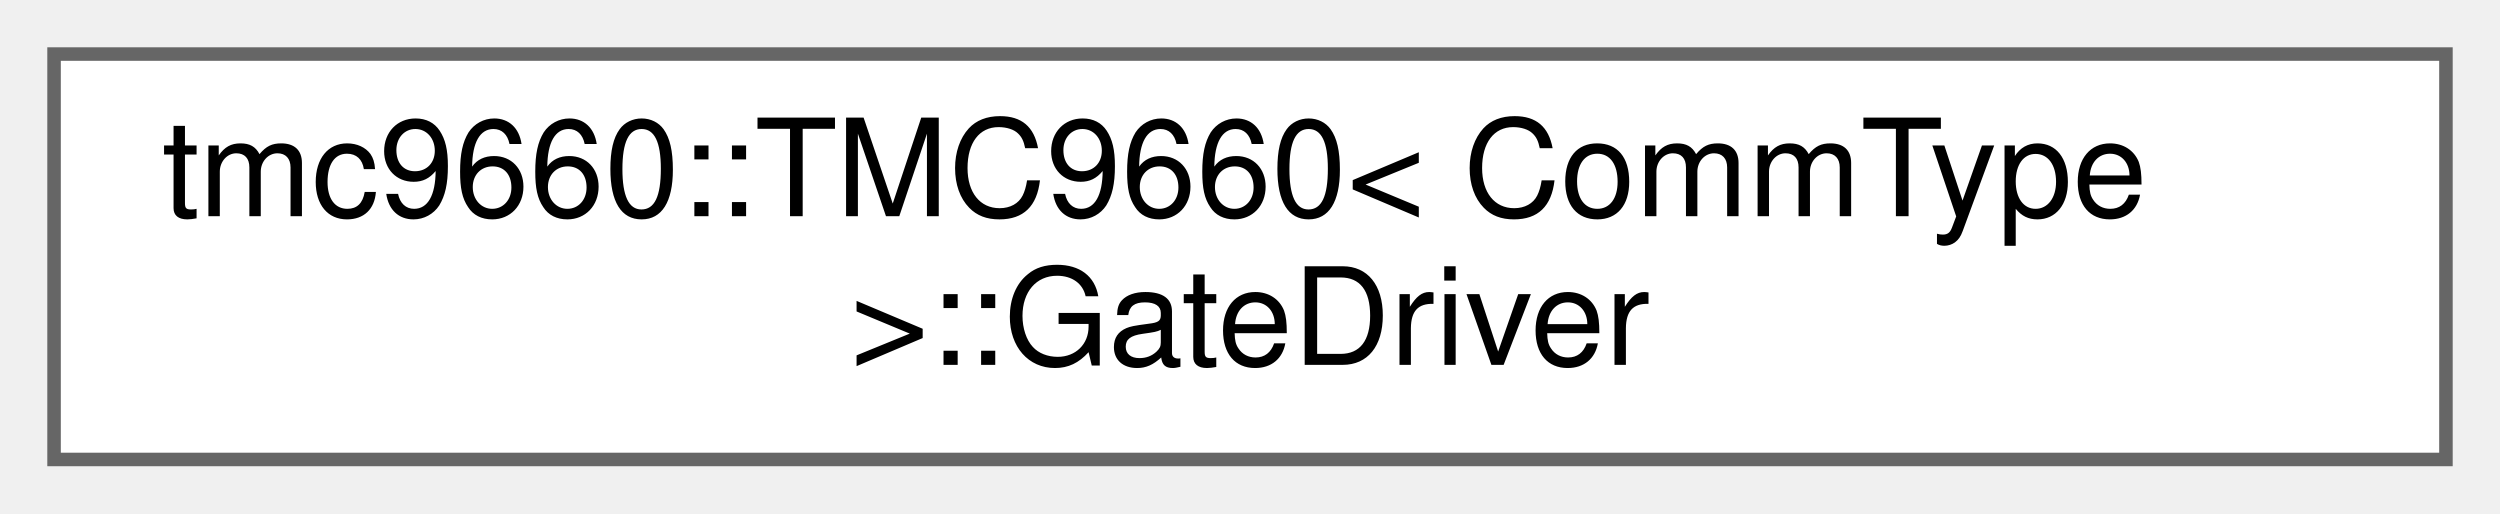
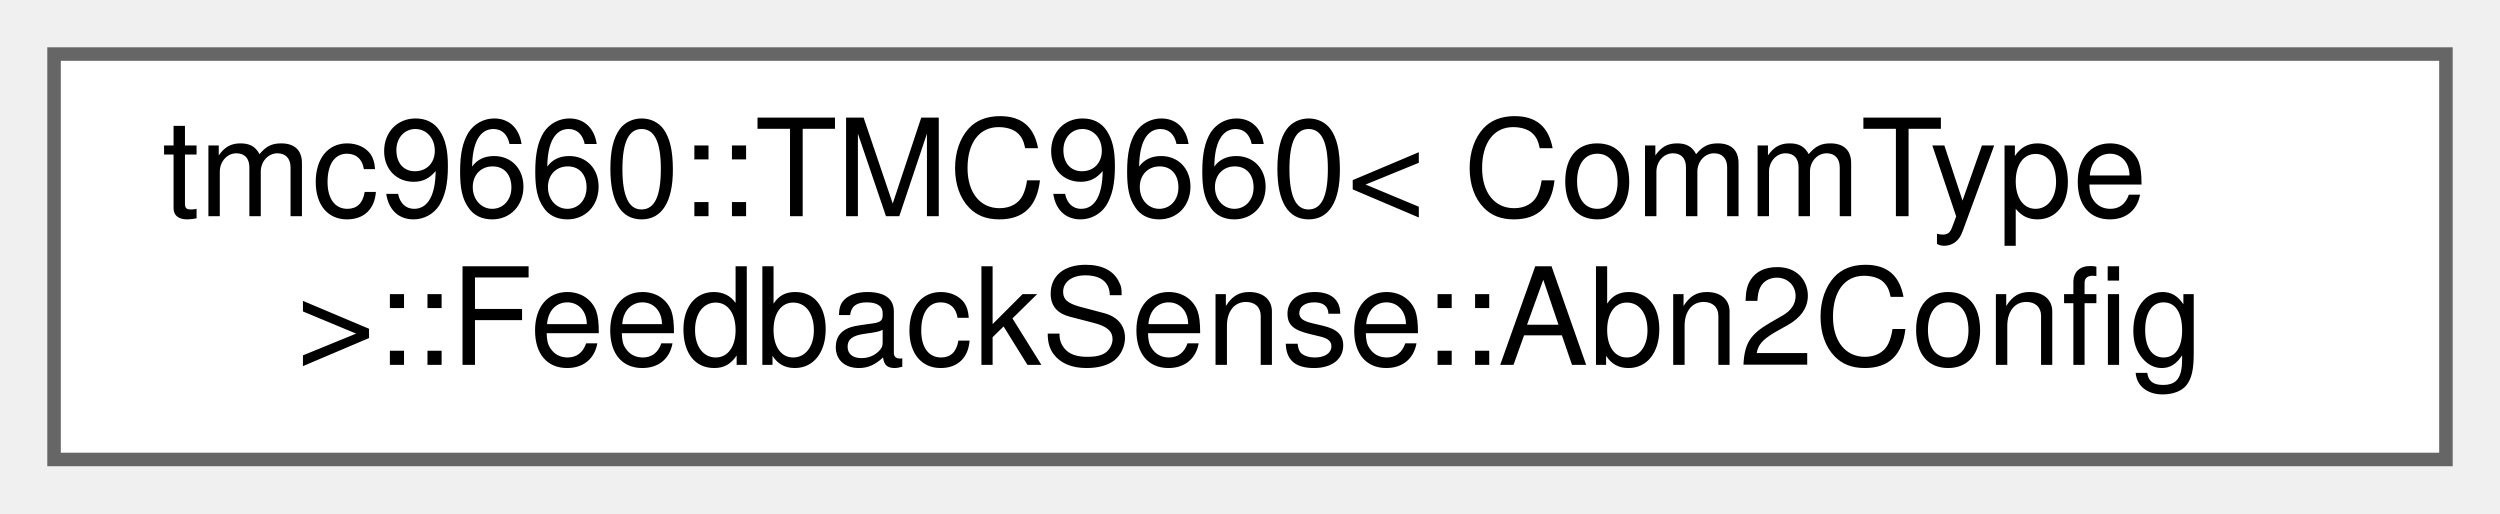
<svg xmlns="http://www.w3.org/2000/svg" xmlns:xlink="http://www.w3.org/1999/xlink" width="185pt" height="38pt" viewBox="0.00 0.00 185.00 38.00">
  <g id="graph0" class="graph" transform="scale(1 1) rotate(0) translate(4 34)">
    <g id="Node000000" class="node">
      <g id="a_Node000000">
-         <a xlink:href="structtmc9660_1_1TMC9660_1_1GateDriver.html" target="_top" xlink:title="Subsystem for configuring the MOSFET gate driver.">
+         <a xlink:href="structtmc9660_1_1TMC9660_1_1FeedbackSense_1_1Abn2Config.html" target="_top" xlink:title="Configuration structure for ABN2 (secondary) encoder auto-configuration.">
          <polygon fill="white" stroke="#666666" points="177,-30 0,-30 0,0 177,0 177,-30" />
          <text text-anchor="start" x="8" y="-18" font-family="Helvetica,sans-Serif" font-size="10.00">tmc9660::TMC9660&lt; CommType</text>
-           <text text-anchor="middle" x="88.5" y="-7" font-family="Helvetica,sans-Serif" font-size="10.00"> &gt;::GateDriver</text>
+           <text text-anchor="middle" x="88.5" y="-7" font-family="Helvetica,sans-Serif" font-size="10.00"> &gt;::FeedbackSense::Abn2Config</text>
        </a>
      </g>
    </g>
  </g>
</svg>
